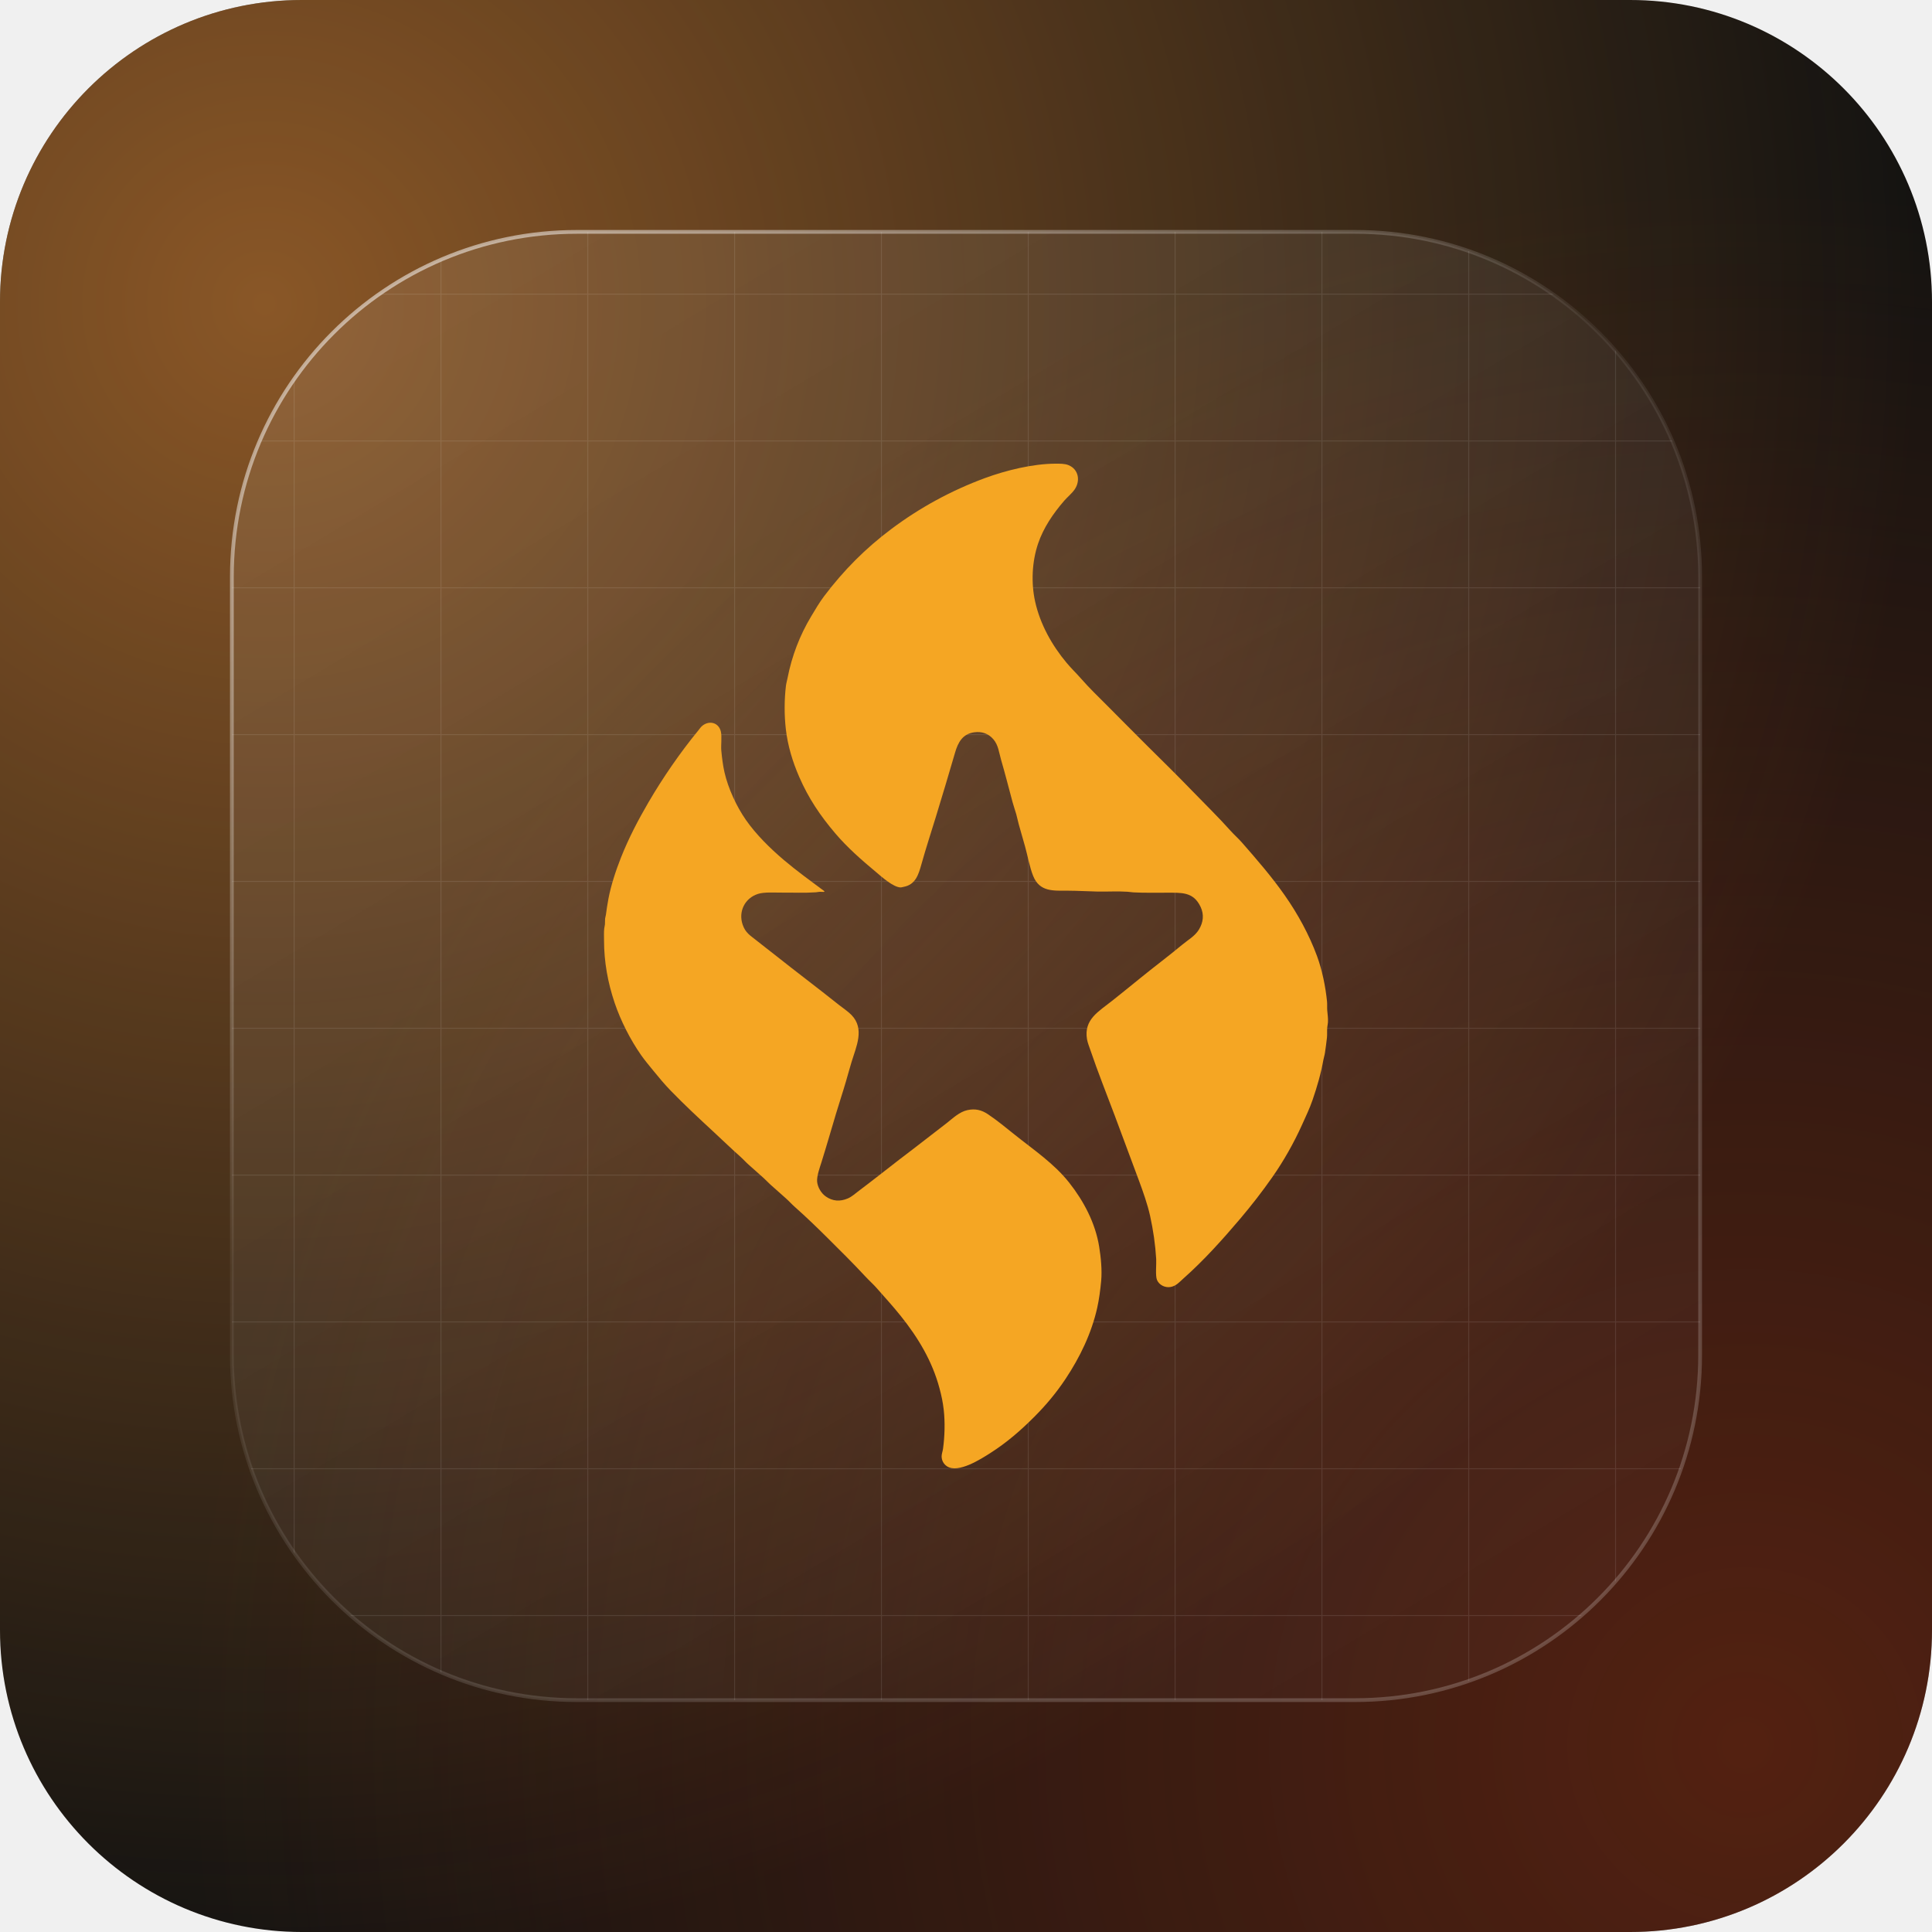
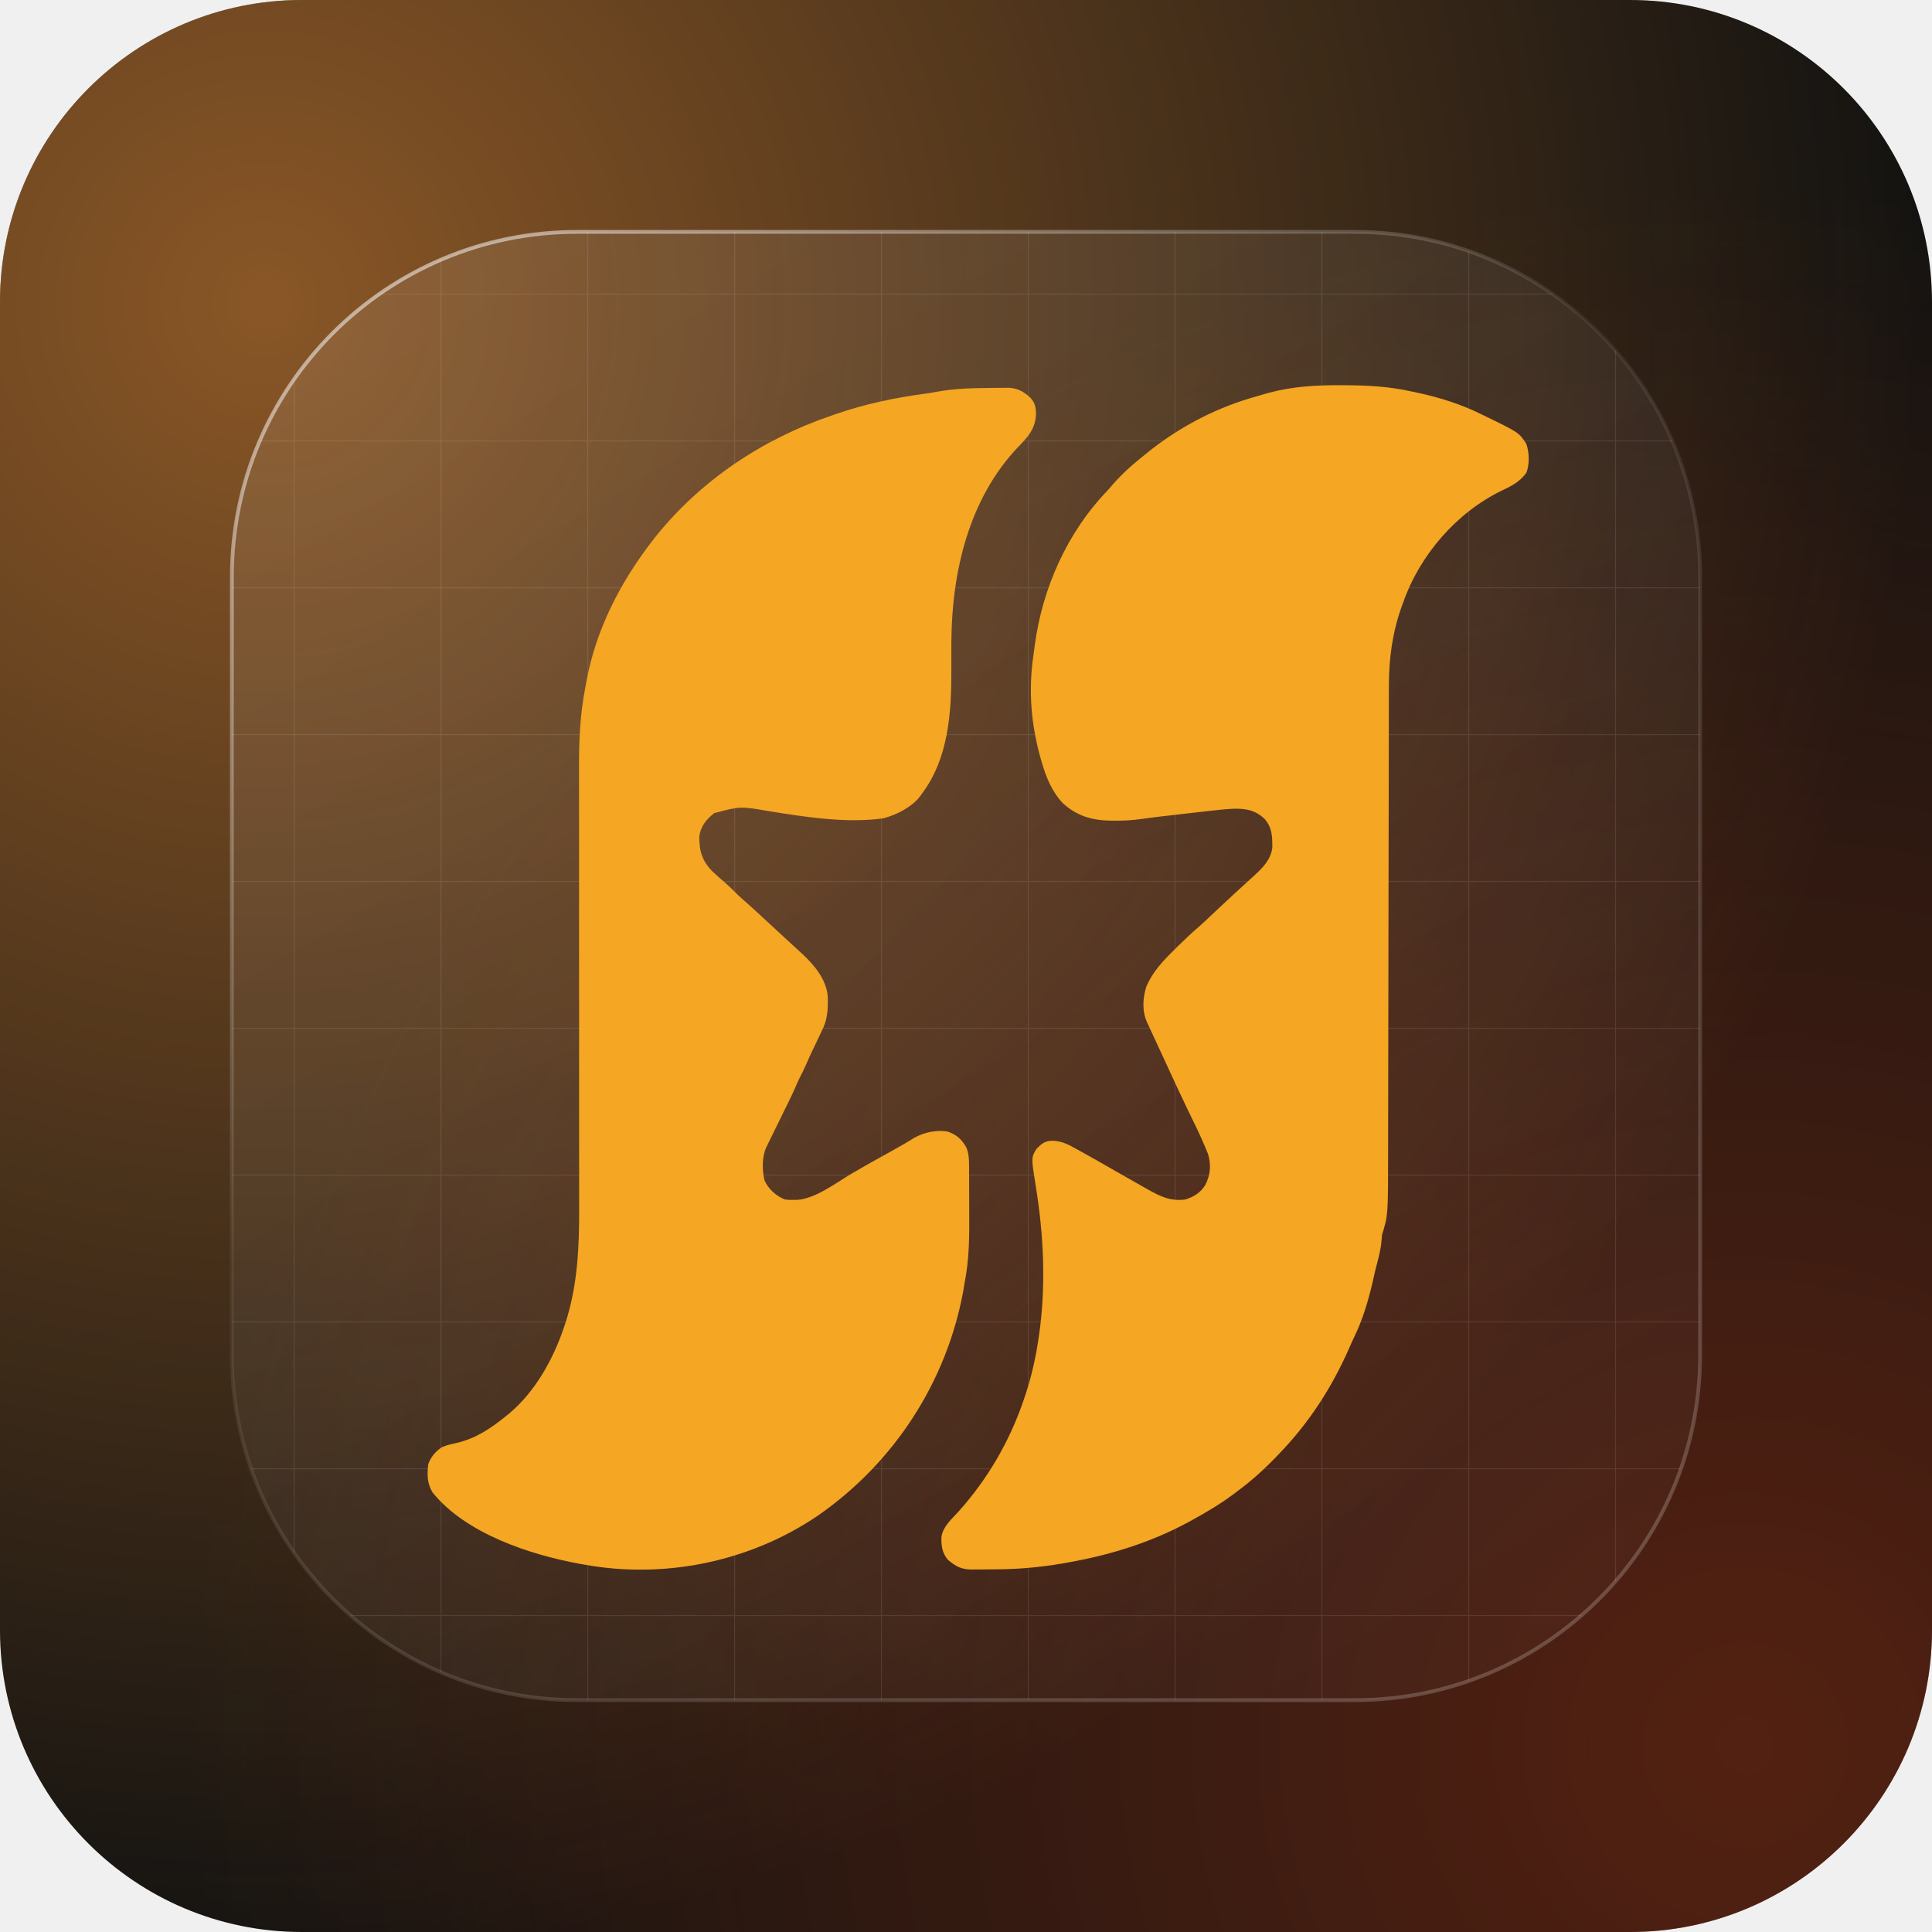
<svg xmlns="http://www.w3.org/2000/svg" width="1024" height="1024" viewBox="0 0 1024 1024">
  <defs>
    <g id="m">
-       <path d="M828.45 954.41C823.01 955.27 816.98 952.36 814.81 947.14C813.01 942.79 814.31 931.12 814 925.79C813.14 911.2 810.91 895.76 807.74 881.5C805.13 869.77 800.56 856.84 796.36 845.53C788.15 823.44 779.96 801.35 771.69 779.28C763.33 756.96 754.36 734.65 746.7 712.09C745.53 708.62 743.83 704.48 743.22 700.93C739.74 680.54 755.33 672.41 768.93 661.53C778.45 653.9 788.03 646.29 797.45 638.57C811.57 627.02 826.31 616.12 840.32 604.42C846.27 599.46 853.74 595.33 857.76 588.61C862.21 581.16 863.13 573.37 859.43 565.47C852 549.58 839.36 551.04 824.44 550.96C813.46 550.91 801.84 551.22 790.94 550.63C788.71 550.51 786.75 550.13 784.58 549.98C774.66 549.29 763.67 549.99 753.59 549.77C743.56 549.56 733.79 548.94 723.73 548.9C708.89 548.84 694.71 550.39 688.07 533.69C684.43 524.54 682.54 513.36 679.86 503.81C677.73 496.2 675.58 488.57 673.38 480.98C672.41 477.61 671.79 474.01 670.82 470.66C669.63 466.52 668.16 462.46 667.04 458.28C663.16 443.82 659.44 429.2 655.26 414.85C653.12 407.53 652.57 399.91 647.32 393.87C642.22 388 635.54 385.81 627.93 386.82C615.95 388.42 611.26 397.1 608.2 407.66C601.87 429.44 595.34 451.24 588.69 472.95C583.69 489.28 578.32 505.63 573.73 522.06C570.81 532.5 567.72 542.81 555.44 545C554.6 545.15 553.43 545.57 552.63 545.56C545.03 545.52 533.01 534.58 527.19 529.71C512.48 517.41 498.23 505.01 485.74 490.34C470.22 472.1 458.3 454.45 448.72 432.4C441.88 416.67 437.03 400.61 435.06 383.57C433.41 369.22 433.44 353.39 435.2 339.02C435.49 336.66 436.36 333.75 436.81 331.38C441.11 309.09 449.25 287.74 460.99 268.21C465.16 261.27 469.33 254.08 474.22 247.6C494.22 221.1 516.48 198.69 543.08 178.78C572.31 156.89 604.54 139.36 638.81 126.73C660.38 118.79 687.76 112.08 710.73 112C715.09 111.99 720.34 111.83 724.42 113.55C734.7 117.88 736.57 129.55 730.6 138.31C727.89 142.29 723.1 146.19 719.81 150C708.68 162.87 698.7 177.43 693.18 193.69C686.89 212.22 685.9 233.97 690.12 253.05C695.21 276.09 707.29 297.81 722.36 315.8C727.09 321.46 732.38 326.49 737.17 331.97C745.59 341.59 754.83 350.51 763.9 359.56C777.57 373.21 791.08 387.07 804.82 400.65C820.33 415.98 835.92 431.32 851.06 447C863.96 460.36 877.55 473.54 889.92 487.41C893.65 491.6 898.01 495.38 901.73 499.62C917 517.09 931.98 534.33 945.34 553.36C958.82 572.56 970.48 593.85 978.58 615.88C983.78 630.01 987.31 647.31 988.78 662.23C989.07 665.21 988.78 668.26 988.99 671.22C989.3 675.37 990.01 679.29 989.73 683.57C989.6 685.52 989.16 687.05 989 688.88C988.7 692.3 989.06 695.89 988.7 699.36C988.17 704.46 987.36 709.82 986.64 714.92C986.33 717.14 985.45 719.81 985.05 722.03C982.57 736.07 978.59 749.64 973.95 763.14C970.99 771.77 967.07 779.83 963.35 788.13C955.01 806.68 944.4 825.5 932.71 842.15C922.34 856.94 911.51 870.9 899.84 884.67C881.85 905.86 862.74 927.17 841.89 945.64C837.73 949.33 834.42 953.47 828.45 954.41Z" />
-       <path d="M474.72 549.59C474.56 549.61 474.32 550.1 473.95 550.14C472.75 550.24 471.11 549.95 469.75 550.02C468.47 550.08 467.2 550.43 465.88 550.53C454.5 551.35 441.9 550.77 430.39 550.86C423.44 550.92 413.08 550.14 406.66 552.16C393.04 556.46 386.3 570.3 390.89 583.68C393.82 592.2 398.7 594.71 405.21 599.96C411.23 604.82 417.4 609.43 423.44 614.24C445.22 631.56 467.46 648.26 489.21 665.61C493.37 668.92 498.59 672.31 502.28 676.12C515.98 690.3 507.07 708.42 502.28 724.25C500.3 730.8 498.51 737.4 496.6 743.95C493.39 755 489.71 765.97 486.42 776.99C481.5 793.42 476.76 810 471.63 826.36C469.89 831.93 466.52 841.03 467.09 846.71C467.66 852.42 471.28 858.46 475.9 861.72C482.96 866.7 490.58 867.14 498.48 863.77C502.58 862.03 506.15 858.7 509.7 856.04C523.6 845.6 537.31 834.74 551.06 824.09C559.86 817.27 568.93 810.6 577.65 803.69C584.88 797.97 592.31 792.49 599.52 786.79C605.97 781.69 612.73 775.13 620.95 773.38C628.83 771.7 635.25 773.19 641.87 777.62C651.32 783.95 660.76 791.77 669.66 798.89C688.85 814.24 709.55 828.09 724.98 847.62C739.93 866.55 751.75 889 755.64 913.06C757.41 924.03 758.73 937.03 757.7 948.15C756.89 956.94 755.58 967.12 753.64 975.73C747.77 1001.81 736.02 1026.21 721.28 1048.37C711.91 1062.46 701.52 1074.94 689.57 1086.93C675.4 1101.15 661.17 1113.52 644.2 1124.33C634.35 1130.61 611.51 1145.23 600.06 1137.9C596.52 1135.64 594.54 1131.95 594.45 1127.72C594.4 1125.48 595.56 1122.29 595.87 1120.09C597.63 1107.3 598.06 1092.83 596.61 1080C595.73 1072.21 594.34 1065.69 592.31 1058.1C584.84 1030.16 570.52 1006.35 552.58 983.94C544.79 974.2 536.17 964.76 527.91 955.39C524.35 951.35 520.1 947.57 516.4 943.58C503.84 930.03 490.71 917.05 477.58 904.01C466.85 893.36 455.59 882.47 444.27 872.47C441.16 869.72 438.34 866.54 435.27 863.81C429.93 859.08 424.67 854.31 419.3 849.61C416.93 847.54 414.82 845.07 412.48 843.01C407.36 838.52 402.43 833.92 397.29 829.48C394.26 826.86 391.61 823.78 388.65 821.16C379.39 812.96 370.7 804.49 361.63 796.1C346.62 782.23 331.63 768.29 317.37 753.6C311.09 747.13 305.14 740.01 299.46 733.02C295.25 727.84 290.8 722.58 286.97 717.11C275.87 701.21 266.08 681.93 259.88 663.57C252.89 642.85 249.06 621.54 249.05 599.69C249.05 595.85 248.85 591.48 249.24 587.69C249.4 586.17 249.84 584.83 249.98 583.36C250.17 581.42 249.94 579.32 250.15 577.38C250.31 575.98 250.79 574.91 250.96 573.62C251.72 567.94 252.47 562.84 253.54 557.2C256.11 543.52 261.23 527.99 266.38 515C274.25 495.19 283.86 476.75 294.59 458.37C309.34 433.11 326.94 407.58 345.48 384.98C347.07 383.04 347.98 381.39 350.08 379.81C357.17 374.51 366.32 377.02 368.54 385.89C369.86 391.18 368.49 399.93 369.06 405.81C369.76 413.05 370.65 420.55 372.27 427.65C376.03 444.13 384.47 462.46 394.1 476.34C404.49 491.31 419.03 505.62 432.92 517.41C446.17 528.65 460.76 539.21 474.72 549.59Z" />
+       <path d="M0 0 C1.805 -0.017 3.61 -0.042 5.415 -0.076 C7.985 -0.118 10.552 -0.124 13.121 -0.12 C13.888 -0.136 14.656 -0.152 15.446 -0.169 C22.096 -0.086 26.798 2.488 31.57 7.059 C34.766 10.57 35.274 13.794 35.414 18.474 C34.905 28.984 29.67 34.587 22.657 41.794 C-12.163 78.405 -24.141 130.274 -24.422 179.415 C-24.426 180.093 -24.43 180.77 -24.435 181.468 C-24.469 187.72 -24.469 193.972 -24.446 200.225 C-24.36 229.747 -26.612 261.995 -45.086 286.474 C-45.492 287.059 -45.898 287.644 -46.316 288.247 C-52.211 296.174 -63.099 301.645 -72.488 304.103 C-98.564 307.828 -128.437 303.085 -154.154 298.917 C-173.718 295.574 -173.718 295.574 -192.086 300.474 C-197.555 304.867 -201.538 309.623 -202.554 316.771 C-202.649 327.259 -200.62 334.082 -193.273 341.661 C-189.936 344.785 -186.485 347.78 -183.019 350.759 C-181.131 352.434 -179.354 354.173 -177.586 355.974 C-174.658 358.947 -171.591 361.686 -168.433 364.411 C-163.798 368.484 -159.302 372.711 -154.778 376.906 C-152.64 378.887 -150.495 380.86 -148.35 382.833 C-146.191 384.823 -144.037 386.819 -141.883 388.814 C-139.902 390.643 -137.911 392.462 -135.922 394.282 C-134.497 395.596 -133.072 396.91 -131.648 398.224 C-130.986 398.826 -130.323 399.427 -129.641 400.047 C-121.056 408.005 -112.386 418.485 -111.75 430.646 C-111.571 439.512 -111.925 446.506 -116.086 454.474 C-117.215 456.841 -118.327 459.216 -119.439 461.591 C-120.602 464.062 -121.781 466.524 -122.964 468.986 C-124.27 471.717 -125.527 474.456 -126.707 477.243 C-128.254 480.868 -130.006 484.345 -131.804 487.849 C-132.718 489.72 -133.569 491.622 -134.376 493.541 C-136.327 498.114 -138.524 502.561 -140.718 507.021 C-141.156 507.914 -141.593 508.807 -142.044 509.727 C-143.903 513.524 -145.767 517.319 -147.63 521.115 C-148.994 523.895 -150.356 526.677 -151.718 529.458 C-152.141 530.318 -152.564 531.177 -153 532.062 C-153.391 532.86 -153.781 533.658 -154.184 534.481 C-154.528 535.181 -154.872 535.882 -155.226 536.604 C-158.324 543.346 -158.208 552.937 -156.437 560.095 C-153.688 566.122 -148.233 571.037 -142.086 573.474 C-139.241 573.79 -139.241 573.79 -136.211 573.724 C-135.203 573.729 -134.194 573.734 -133.156 573.739 C-119.794 572.583 -106.094 561.769 -94.789 555.119 C-85.723 549.803 -76.555 544.687 -67.346 539.624 C-61.596 536.455 -55.925 533.22 -50.366 529.723 C-43.475 525.948 -34.871 524.166 -27.086 525.474 C-20.879 527.612 -17.189 530.848 -13.961 536.509 C-12.098 540.691 -11.951 544.475 -11.924 549.036 C-11.919 549.687 -11.915 550.339 -11.909 551.01 C-11.895 553.164 -11.888 555.319 -11.882 557.474 C-11.88 558.217 -11.877 558.961 -11.874 559.727 C-11.859 563.68 -11.85 567.632 -11.845 571.584 C-11.841 574.815 -11.827 578.046 -11.804 581.277 C-11.684 598.576 -11.664 615.437 -15.086 632.474 C-15.422 634.499 -15.755 636.525 -16.086 638.552 C-28.072 702.957 -65.134 759.663 -118.783 796.913 C-166.874 829.511 -227.015 841.881 -284.086 831.474 C-284.999 831.313 -285.912 831.152 -286.852 830.986 C-321.981 824.617 -367.678 809.634 -391.086 780.474 C-394.979 773.978 -394.972 767.864 -394.086 760.474 C-392.332 755.462 -388.923 751.466 -384.472 748.54 C-381.28 747.114 -377.983 746.413 -374.586 745.661 C-360.906 742.609 -349.862 735.275 -339.086 726.474 C-338.285 725.827 -337.485 725.18 -336.66 724.513 C-318.313 708.986 -305.595 686.002 -298.086 663.474 C-297.867 662.83 -297.648 662.186 -297.422 661.522 C-288.469 634.554 -287.333 606.472 -287.479 578.353 C-287.497 573.814 -287.485 569.276 -287.477 564.737 C-287.467 556.909 -287.475 549.08 -287.494 541.251 C-287.522 529.905 -287.518 518.559 -287.505 507.212 C-287.486 488.756 -287.486 470.3 -287.501 451.843 C-287.502 450.744 -287.503 449.644 -287.504 448.511 C-287.507 444.057 -287.511 439.602 -287.515 435.147 C-287.525 422.872 -287.533 410.597 -287.54 398.322 C-287.541 397.222 -287.541 396.122 -287.542 394.989 C-287.551 376.584 -287.544 358.18 -287.528 339.775 C-287.518 328.469 -287.523 317.163 -287.547 305.856 C-287.563 298.104 -287.565 290.353 -287.556 282.601 C-287.551 278.145 -287.553 273.691 -287.572 269.236 C-287.655 249.586 -286.885 230.84 -283.086 211.474 C-282.781 209.839 -282.478 208.204 -282.175 206.569 C-275.497 170.651 -258.296 137.172 -236.086 108.474 C-234.997 107.064 -234.997 107.064 -233.886 105.626 C-201.725 65.261 -157.786 36.047 -109.086 19.474 C-108.369 19.222 -107.651 18.97 -106.913 18.71 C-85.841 11.332 -63.488 6.634 -41.368 3.798 C-39.098 3.476 -36.86 3.068 -34.609 2.634 C-23.116 0.523 -11.659 0.108 0 0 Z " transform="translate(641.0856,218.5262)" />
+       <path d="M0 0 C1.054 0.003 2.108 0.005 3.194 0.008 C19.286 0.071 34.688 0.903 50.438 4.438 C51.375 4.635 52.312 4.833 53.277 5.037 C69.423 8.459 84.587 13.132 99.438 20.438 C100.084 20.751 100.73 21.065 101.396 21.388 C126.176 33.419 126.176 33.419 131.438 41.438 C133.488 47.59 133.909 56.015 131.309 62.062 C126.912 68.124 120.827 71.355 114.125 74.438 C82.144 89.916 56.125 120.014 44.438 153.438 C44.04 154.505 43.643 155.572 43.234 156.672 C36.749 174.879 34.286 193.304 34.293 212.57 C34.29 214.105 34.286 215.64 34.282 217.175 C34.272 221.376 34.269 225.577 34.266 229.779 C34.262 234.317 34.253 238.855 34.244 243.393 C34.229 251.255 34.217 259.118 34.208 266.98 C34.194 278.371 34.173 289.763 34.149 301.154 C34.111 319.669 34.076 338.183 34.045 356.698 C34.043 357.806 34.041 358.913 34.039 360.054 C34.012 375.749 33.988 391.443 33.966 407.138 C33.963 408.793 33.963 408.793 33.961 410.482 C33.959 411.585 33.958 412.687 33.956 413.823 C33.929 432.253 33.895 450.684 33.854 469.115 C33.829 480.465 33.811 491.815 33.801 503.165 C33.793 510.958 33.779 518.751 33.759 526.544 C33.748 531.028 33.739 535.513 33.74 539.998 C33.74 586.492 33.74 586.492 29.438 600.438 C29.263 601.912 29.133 603.392 29.062 604.875 C28.551 610.811 27.036 616.438 25.531 622.18 C24.808 624.946 24.14 627.714 23.531 630.508 C20.4 644.828 16.285 659.249 9.863 672.469 C8.681 674.931 7.569 677.402 6.48 679.906 C-5.801 708.056 -22.131 733.338 -43.562 755.438 C-44.125 756.026 -44.688 756.615 -45.269 757.222 C-53.809 766.129 -62.636 774.113 -72.562 781.438 C-73.669 782.275 -74.776 783.112 -75.883 783.949 C-85.278 790.953 -95.296 796.811 -105.562 802.438 C-106.224 802.801 -106.886 803.164 -107.568 803.539 C-134.297 818.004 -163.204 826.83 -193 832.062 C-194.165 832.269 -195.331 832.475 -196.532 832.688 C-212.535 835.417 -228.246 836.811 -244.48 836.808 C-247.286 836.813 -250.091 836.849 -252.896 836.887 C-254.706 836.893 -256.515 836.897 -258.324 836.898 C-259.15 836.913 -259.976 836.927 -260.828 836.942 C-267.918 836.886 -271.928 834.663 -277.375 830.062 C-281.443 825.181 -282.096 820.145 -281.93 813.945 C-280.867 806.685 -274.971 801.558 -270.211 796.379 C-249.207 773.051 -233.599 746.199 -223.562 716.438 C-223.282 715.607 -223.001 714.776 -222.712 713.919 C-218.529 701.3 -215.578 688.574 -213.562 675.438 C-213.412 674.461 -213.261 673.484 -213.105 672.477 C-207.941 637.486 -209.534 601.082 -215.224 566.283 C-218.501 545.854 -218.501 545.854 -214.812 539.75 C-211.168 536.004 -208.851 533.999 -203.492 533.922 C-196.951 534.117 -192.289 536.497 -186.688 539.688 C-185.195 540.502 -185.195 540.502 -183.673 541.333 C-180.621 543.008 -177.59 544.717 -174.562 546.438 C-173.672 546.939 -172.781 547.441 -171.863 547.958 C-167.583 550.372 -163.317 552.811 -159.062 555.27 C-152.795 558.889 -146.495 562.451 -140.188 566 C-139.135 566.596 -138.083 567.192 -136.999 567.806 C-127.699 573.03 -120.529 576.902 -109.562 575.438 C-103.43 573.526 -98.984 570.712 -95.5 565.281 C-91.879 558.16 -91.13 551.139 -93.488 543.401 C-96.541 535.726 -99.911 528.282 -103.562 520.875 C-104.719 518.501 -105.874 516.126 -107.027 513.75 C-107.321 513.147 -107.614 512.543 -107.916 511.922 C-112.729 501.997 -117.321 491.967 -121.941 481.951 C-123.324 478.953 -124.71 475.957 -126.098 472.961 C-127.462 470.016 -128.825 467.071 -130.188 464.125 C-130.685 463.052 -131.182 461.979 -131.694 460.873 C-132.601 458.908 -133.504 456.942 -134.401 454.973 C-135.101 453.446 -135.812 451.924 -136.546 450.414 C-140.281 442.475 -139.711 432.841 -137 424.625 C-132.456 414.289 -125.113 406.556 -117.125 398.75 C-116.222 397.852 -115.319 396.954 -114.389 396.029 C-109.865 391.558 -105.272 387.227 -100.45 383.08 C-97.173 380.229 -94.032 377.233 -90.875 374.25 C-89.469 372.927 -88.063 371.604 -86.656 370.281 C-85.965 369.632 -85.274 368.982 -84.562 368.312 C-81.68 365.61 -78.78 362.928 -75.875 360.25 C-75.357 359.771 -74.838 359.293 -74.304 358.8 C-71.56 356.269 -68.806 353.748 -66.043 351.238 C-65.461 350.707 -64.878 350.175 -64.278 349.628 C-63.176 348.622 -62.071 347.619 -60.962 346.62 C-54.911 341.088 -49.211 335.35 -48.094 326.887 C-48.028 318.947 -48.205 312.628 -53.562 306.438 C-60.1 300.406 -66.338 299.15 -75.066 299.291 C-80.449 299.516 -85.768 300.053 -91.117 300.68 C-92.262 300.808 -93.406 300.937 -94.586 301.069 C-98.204 301.477 -101.821 301.895 -105.438 302.312 C-107.853 302.585 -110.268 302.857 -112.684 303.129 C-122.145 304.199 -131.599 305.275 -141.027 306.613 C-147.122 307.446 -153.101 307.788 -159.25 307.75 C-160.239 307.744 -161.228 307.739 -162.247 307.733 C-175.58 307.511 -186.364 304.418 -196.312 295.188 C-203.895 287.104 -208.047 276.817 -211.062 266.312 C-211.278 265.567 -211.493 264.821 -211.714 264.053 C-218.619 239.809 -220.604 215.531 -216.87 190.542 C-216.554 188.378 -216.279 186.212 -216.008 184.043 C-210.639 143.547 -193.024 103.925 -164.562 74.438 C-163.346 73.049 -162.137 71.654 -160.938 70.25 C-154.132 62.463 -146.664 55.854 -138.562 49.438 C-137.62 48.667 -136.678 47.896 -135.707 47.102 C-114.742 30.34 -90.27 17.215 -64.562 9.438 C-63.719 9.181 -62.875 8.925 -62.005 8.661 C-59.239 7.835 -56.465 7.037 -53.688 6.25 C-52.451 5.893 -52.451 5.893 -51.189 5.528 C-34.256 0.917 -17.476 -0.105 0 0 Z " transform="translate(891.5625,216.5625)" />
    </g>
    <radialGradient id="a1" cx=".14" cy=".16" r=".85">
      <stop offset="0" stop-color="#FF9A3C" stop-opacity=".50" />
      <stop offset="1" stop-color="#FF9A3C" stop-opacity="0" />
    </radialGradient>
    <radialGradient id="a2" cx=".9" cy=".9" r=".8">
      <stop offset="0" stop-color="#C43A12" stop-opacity=".36" />
      <stop offset="1" stop-color="#C43A12" stop-opacity="0" />
    </radialGradient>
    <linearGradient id="tile" x1=".1" y1="0" x2=".7" y2="1">
      <stop offset="0" stop-color="#FFFFFF" stop-opacity=".085" />
      <stop offset="1" stop-color="#FFFFFF" stop-opacity=".025" />
    </linearGradient>
    <linearGradient id="edge" x1=".05" y1="0" x2=".75" y2="1">
      <stop offset="0" stop-color="#FFFFFF" stop-opacity=".60" />
      <stop offset=".45" stop-color="#FFFFFF" stop-opacity=".06" />
      <stop offset="1" stop-color="#FFFFFF" stop-opacity=".20" />
    </linearGradient>
    <pattern id="grid" width="77.82" height="77.82" patternUnits="userSpaceOnUse">
      <path d="M77.82 0H0V77.82" fill="none" stroke="#FFFFFF" stroke-opacity=".10" stroke-width="1" />
    </pattern>
    <clipPath id="tc">
      <rect x="122.9" y="122.9" width="778.2" height="778.2" rx="182.9" />
    </clipPath>
    <clipPath id="oc">
      <rect width="1024" height="1024" rx="160" />
    </clipPath>
  </defs>
  <rect width="1024" height="1024" rx="160" fill="#141311" />
  <g clip-path="url(#oc)">
    <rect width="1024" height="1024" fill="url(#a1)" />
    <rect width="1024" height="1024" fill="url(#a2)" />
    <g clip-path="url(#tc)">
      <rect x="122.9" y="122.9" width="778.2" height="778.2" fill="url(#tile)" />
      <rect x="122.9" y="122.9" width="778.2" height="778.2" fill="url(#grid)" />
    </g>
    <rect x="122.9" y="122.9" width="778.2" height="778.2" rx="182.9" fill="none" stroke="url(#edge)" stroke-width="2" />
  </g>
-   <use href="#m" transform="translate(512.0 512.0) scale(0.518027) translate(-619.4 -625.95)" fill="#F5A623" />
+   <use href="#m" transform="translate(512 512) scale(0.75) translate(-627 -627)" fill="#F5A623" />
</svg>
